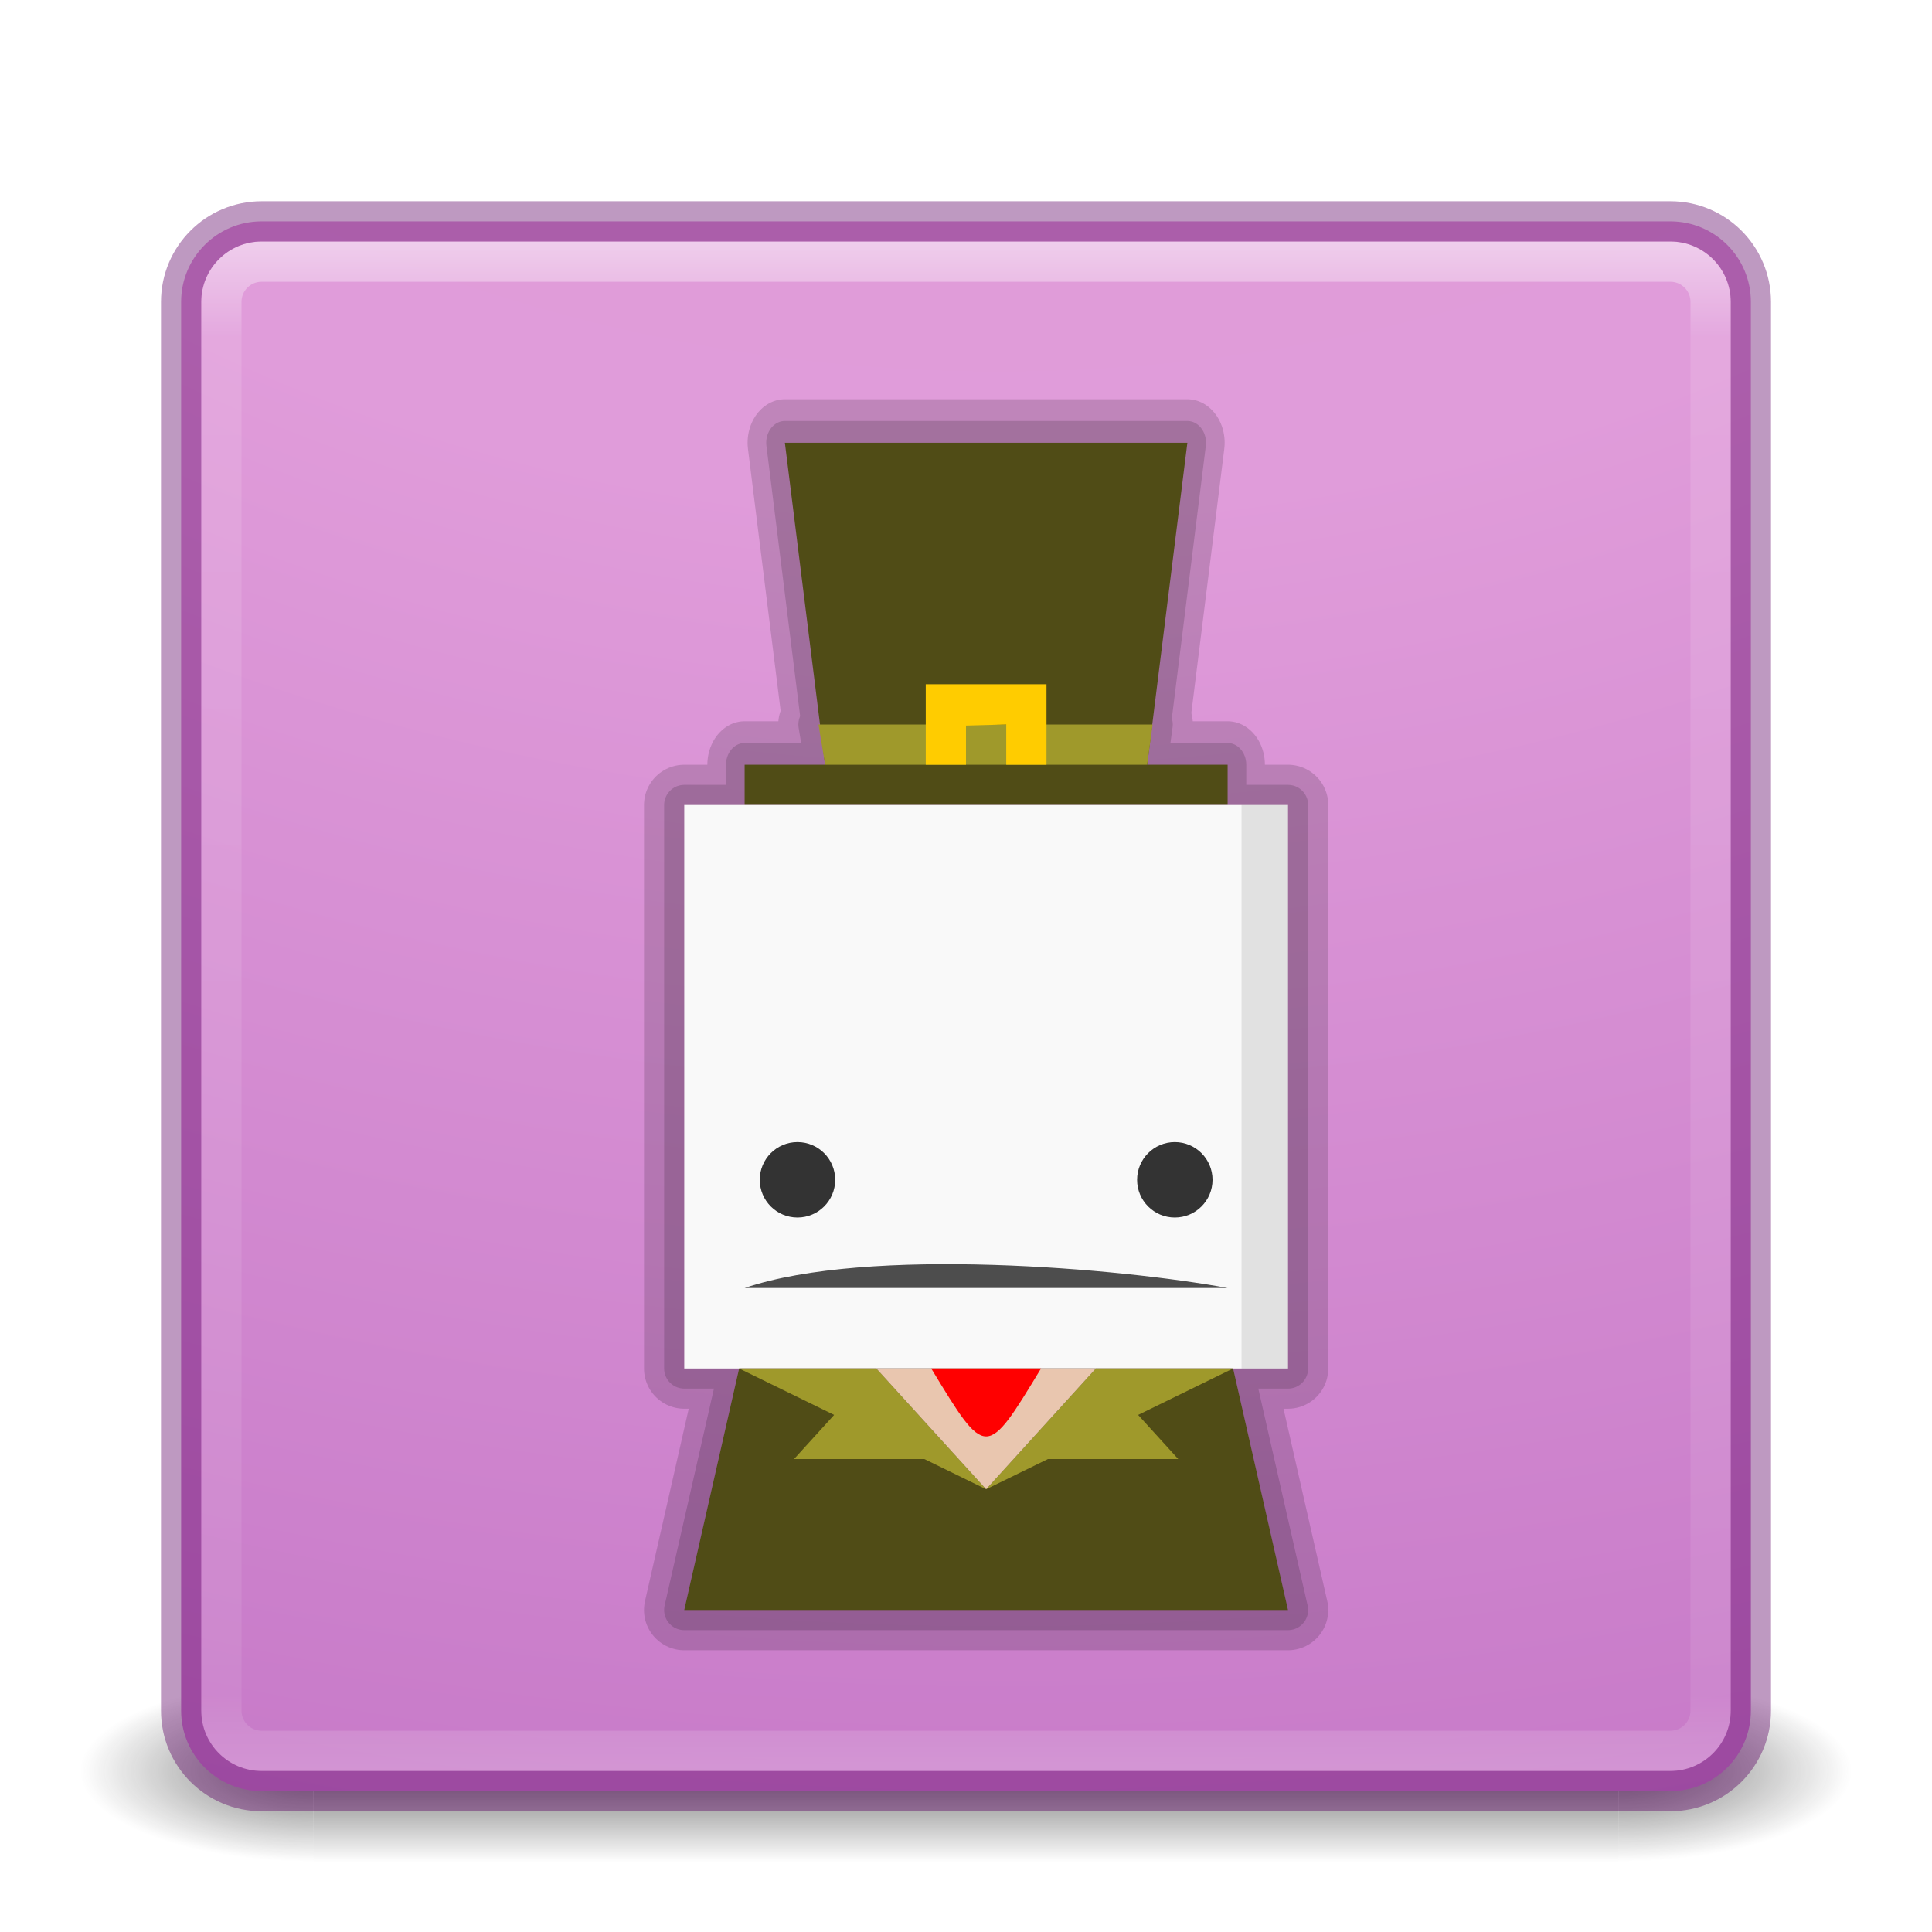
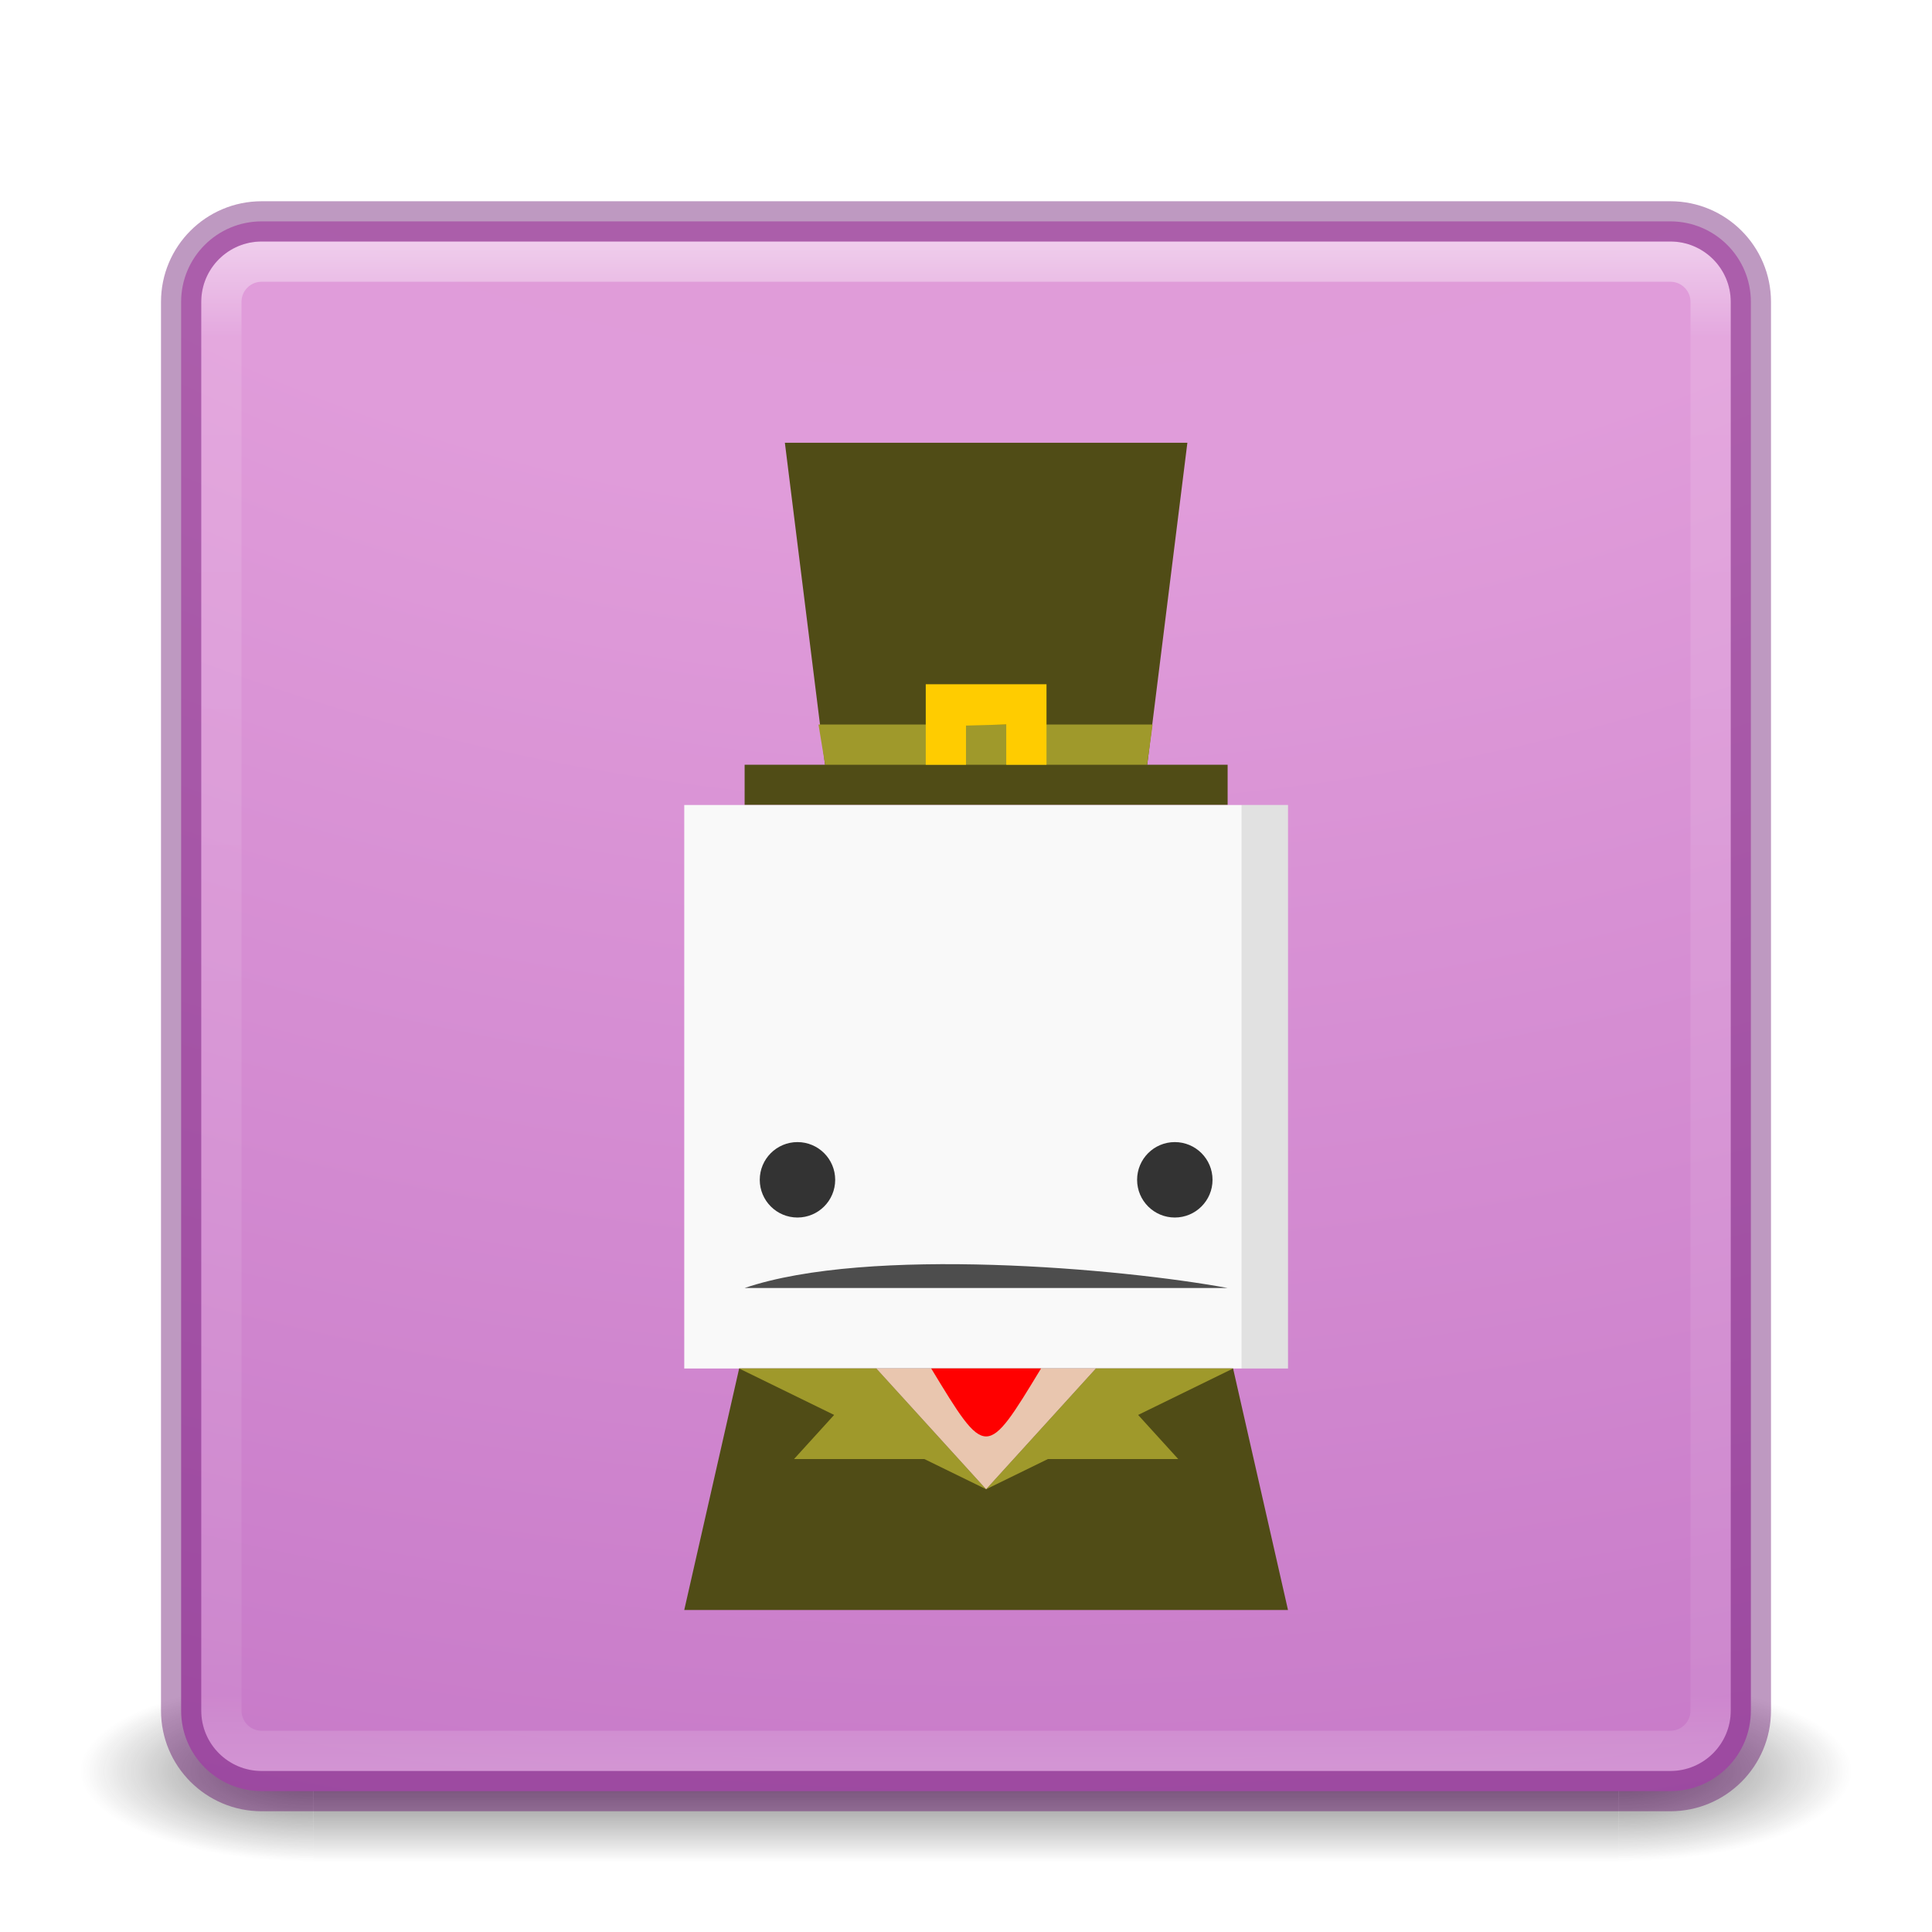
<svg xmlns="http://www.w3.org/2000/svg" xmlns:xlink="http://www.w3.org/1999/xlink" version="1.1" width="48" height="48" id="svg3111">
  <defs id="defs3113">
    <linearGradient x1="167.983" y1="6.833" x2="167.983" y2="61.692" id="linearGradient3012" xlink:href="#linearGradient5803-1" gradientUnits="userSpaceOnUse" gradientTransform="matrix(0.710907,0,0,0.710907,-91.2118,1.142943)" />
    <linearGradient id="linearGradient5803-1">
      <stop id="stop5805-6" style="stop-color:#fff5ef;stop-opacity:1" offset="0" />
      <stop id="stop5807-3" style="stop-color:#fef8dd;stop-opacity:1" offset="1" />
    </linearGradient>
    <linearGradient x1="24" y1="5" x2="24" y2="43" id="linearGradient3028" xlink:href="#linearGradient3924-1" gradientUnits="userSpaceOnUse" gradientTransform="translate(4e-6,1.000006)" />
    <linearGradient id="linearGradient3924-1">
      <stop id="stop3926-3" style="stop-color:#ffffff;stop-opacity:1" offset="0" />
      <stop id="stop3928-91" style="stop-color:#ffffff;stop-opacity:0.235" offset="0.063" />
      <stop id="stop3930-6" style="stop-color:#ffffff;stop-opacity:0.157" offset="0.951" />
      <stop id="stop3932-6" style="stop-color:#ffffff;stop-opacity:0.392" offset="1" />
    </linearGradient>
    <radialGradient cx="6.73" cy="9.957" r="12.672" fx="6.2" fy="9.957" id="radialGradient3031" xlink:href="#linearGradient2867-449-88-871-390-598-476-591-434-148-57-177-8-3-3-6-4-8-8-8" gradientUnits="userSpaceOnUse" gradientTransform="matrix(0,9.497552,-11.65996,0,140.9306,-79.16098)" />
    <linearGradient id="linearGradient2867-449-88-871-390-598-476-591-434-148-57-177-8-3-3-6-4-8-8-8">
      <stop id="stop3750-1-0-7-6-6-1-3-9" style="stop-color:#e09cd5;stop-opacity:1" offset="0" />
      <stop id="stop3752-3-7-4-0-32-8-923-0" style="stop-color:#e09cda;stop-opacity:1" offset="0.262" />
      <stop id="stop3754-1-8-5-2-7-6-7-1" style="stop-color:#b764bd;stop-opacity:1" offset="0.705" />
      <stop id="stop3756-1-6-2-6-6-1-96-6" style="stop-color:#8a4185;stop-opacity:1" offset="1" />
    </linearGradient>
    <radialGradient cx="4.993" cy="43.5" r="2.5" fx="4.993" fy="43.5" id="radialGradient3013" xlink:href="#linearGradient3688-166-749" gradientUnits="userSpaceOnUse" gradientTransform="matrix(2.003784,0,0,1.4,27.98813,-17.4)" />
    <linearGradient id="linearGradient3688-166-749">
      <stop id="stop2883" style="stop-color:#181818;stop-opacity:1" offset="0" />
      <stop id="stop2885" style="stop-color:#181818;stop-opacity:0" offset="1" />
    </linearGradient>
    <radialGradient cx="4.993" cy="43.5" r="2.5" fx="4.993" fy="43.5" id="radialGradient3015" xlink:href="#linearGradient3688-464-309" gradientUnits="userSpaceOnUse" gradientTransform="matrix(2.003784,0,0,1.4,-20.01187,-104.4)" />
    <linearGradient id="linearGradient3688-464-309">
      <stop id="stop2889" style="stop-color:#181818;stop-opacity:1" offset="0" />
      <stop id="stop2891" style="stop-color:#181818;stop-opacity:0" offset="1" />
    </linearGradient>
    <linearGradient id="linearGradient3702-501-757">
      <stop id="stop2895" style="stop-color:#181818;stop-opacity:0" offset="0" />
      <stop id="stop2897" style="stop-color:#181818;stop-opacity:1" offset="0.5" />
      <stop id="stop2899" style="stop-color:#181818;stop-opacity:0" offset="1" />
    </linearGradient>
    <linearGradient x1="25.058" y1="47.028" x2="25.058" y2="39.999" id="linearGradient3109" xlink:href="#linearGradient3702-501-757" gradientUnits="userSpaceOnUse" />
  </defs>
  <g style="opacity:0.6" id="g3712-5" transform="matrix(1.157895,0,0,0.6428571,-3.789476,16.03572)">
    <rect style="fill:url(#radialGradient3013);fill-opacity:1;stroke:none" id="rect2801-3" y="40" x="38" height="7" width="5" />
    <rect style="fill:url(#radialGradient3015);fill-opacity:1;stroke:none" id="rect3696-6" transform="scale(-1,-1)" y="-47" x="-10" height="7" width="5" />
    <rect style="fill:url(#linearGradient3109);fill-opacity:1;stroke:none" id="rect3700-4" y="40" x="10" height="7" width="28" />
  </g>
  <rect style="color:#000000;display:inline;overflow:visible;visibility:visible;fill:url(#radialGradient3031);fill-opacity:1;fill-rule:nonzero;stroke:none;stroke-width:1;marker:none;enable-background:accumulate" id="rect5505-21" y="5.5" x="4.5" ry="2" rx="2" height="39" width="39" />
  <rect style="opacity:0.5;fill:none;stroke:url(#linearGradient3028);stroke-width:1;stroke-linecap:round;stroke-linejoin:round;stroke-miterlimit:4;stroke-dasharray:none;stroke-dashoffset:0;stroke-opacity:1" id="rect6741" y="6.5" x="5.5" ry="1" rx="1" height="37" width="37" />
  <rect style="color:#000000;display:inline;overflow:visible;visibility:visible;opacity:0.4;fill:none;stroke:#5d0064;stroke-width:1;stroke-linecap:round;stroke-linejoin:round;stroke-miterlimit:4;stroke-dasharray:none;stroke-dashoffset:0;stroke-opacity:1;marker:none;enable-background:accumulate" id="rect5505-21-3-2" y="5.5" x="4.5" ry="2" rx="2" height="39" width="39" />
-   <g id="g4352" transform="translate(0,1)">
-     <g transform="translate(-0.5,-1)" id="g4297" style="opacity:0.15;fill:none;fill-opacity:1;stroke:#000000;stroke-width:1;stroke-linecap:round;stroke-linejoin:round;stroke-miterlimit:4;stroke-dasharray:none;stroke-opacity:1">
-       <g id="g4299" style="fill:none;fill-opacity:1;stroke:#000000;stroke-width:0.926;stroke-linecap:round;stroke-linejoin:round;stroke-miterlimit:4;stroke-dasharray:none;stroke-opacity:1" transform="matrix(1,0,0,1.166667,33,-12.47917)">
-         <rect y="26.982" x="-14" height="0.857" width="12" id="rect4301" style="fill:none;fill-opacity:1;fill-rule:nonzero;stroke:#000000;stroke-width:0.926;stroke-linecap:round;stroke-linejoin:round;stroke-miterlimit:4;stroke-dasharray:none;stroke-opacity:1" />
-         <path id="path4303" d="m -13,20.125 10,0 L -4,27 l -8,0 z" style="fill:none;fill-opacity:1;fill-rule:nonzero;stroke:#000000;stroke-width:0.926;stroke-linecap:round;stroke-linejoin:round;stroke-miterlimit:4;stroke-dasharray:none;stroke-opacity:1" />
-       </g>
-       <path style="fill:none;fill-opacity:1;fill-rule:nonzero;stroke:#000000;stroke-width:1;stroke-linecap:round;stroke-linejoin:round;stroke-miterlimit:4;stroke-dasharray:none;stroke-opacity:1" d="m 20.835,18 8.302,0 -0.137,1 -8,0 z" id="path4305" />
-       <path style="fill:none;fill-opacity:1;stroke:#000000;stroke-width:1;stroke-linecap:round;stroke-linejoin:round;stroke-miterlimit:4;stroke-dasharray:none;stroke-opacity:1" d="m 23.5,19 0,-2 3,0 0,2 -1,0 0,-1 -1,0.027 0,0.973 z" id="path4307" />
-       <rect style="fill:none;fill-opacity:1;fill-rule:nonzero;stroke:#000000;stroke-width:1;stroke-linecap:round;stroke-linejoin:round;stroke-miterlimit:4;stroke-dasharray:none;stroke-opacity:1" id="rect4309" width="15" height="14" x="17.5" y="20" />
-       <rect style="opacity:0.1;fill:none;fill-opacity:1;fill-rule:nonzero;stroke:#000000;stroke-width:1;stroke-linecap:round;stroke-linejoin:round;stroke-miterlimit:4;stroke-dasharray:none;stroke-opacity:1" id="rect4311" width="1.154" height="14" x="31.346" y="20" />
-       <path style="color:#000000;font-style:normal;font-variant:normal;font-weight:normal;font-stretch:normal;font-size:medium;line-height:normal;font-family:Sans;-inkscape-font-specification:Sans;text-indent:0;text-align:start;text-decoration:none;text-decoration-line:none;letter-spacing:normal;word-spacing:normal;text-transform:none;direction:ltr;block-progression:tb;writing-mode:lr-tb;baseline-shift:baseline;text-anchor:start;display:inline;overflow:visible;visibility:visible;fill:none;fill-opacity:1;stroke:#000000;stroke-width:1;stroke-linecap:round;stroke-linejoin:round;stroke-miterlimit:4;stroke-dasharray:none;stroke-opacity:1;marker:none;enable-background:accumulate" d="m 19,32 12,0 c -2.628,-0.485 -8.917,-1.046 -12,0 z" id="path4313" />
-       <ellipse style="fill:none;fill-opacity:1;fill-rule:nonzero;stroke:#000000;stroke-width:1;stroke-linecap:round;stroke-linejoin:round;stroke-miterlimit:4;stroke-dasharray:none;stroke-opacity:1" id="ellipse4315" cx="20.313" cy="29.312" rx="0.937" ry="0.937" />
-       <ellipse id="ellipse4317" style="fill:none;fill-opacity:1;fill-rule:nonzero;stroke:#000000;stroke-width:1;stroke-linecap:round;stroke-linejoin:round;stroke-miterlimit:4;stroke-dasharray:none;stroke-opacity:1" cx="29.688" cy="29.312" rx="0.937" ry="0.937" />
-       <path style="fill:none;fill-opacity:1;fill-rule:nonzero;stroke:#000000;stroke-width:1;stroke-linecap:round;stroke-linejoin:round;stroke-miterlimit:4;stroke-dasharray:none;stroke-opacity:1" d="M 18.864,34 31.136,34 32.5,40 17.5,40 Z" id="path4319" />
-       <path style="fill:none;fill-opacity:1;stroke:#000000;stroke-width:1;stroke-linecap:round;stroke-linejoin:round;stroke-miterlimit:4;stroke-dasharray:none;stroke-opacity:1" d="M 22.273,34 18.864,34 25,37 Z" id="path4321" />
-       <path id="path4323" d="M 27.727,34 31.136,34 25,37 Z" style="fill:none;fill-opacity:1;stroke:#000000;stroke-width:1;stroke-linecap:round;stroke-linejoin:round;stroke-miterlimit:4;stroke-dasharray:none;stroke-opacity:1" />
-       <path style="fill:none;fill-opacity:1;stroke:#000000;stroke-width:1;stroke-linecap:round;stroke-linejoin:round;stroke-miterlimit:4;stroke-dasharray:none;stroke-opacity:1" d="m 25,37 0,0 2.727,-3 -5.455,0 z" id="path4325" />
-       <path style="fill:none;fill-opacity:1;stroke:#000000;stroke-width:1;stroke-linecap:round;stroke-linejoin:round;stroke-miterlimit:4;stroke-dasharray:none;stroke-opacity:1" d="M 23.636,34 C 25,36.25 25,36.25 26.364,34 Z" id="path4327" />
-       <path style="fill:none;fill-opacity:1;stroke:#000000;stroke-width:1;stroke-linecap:round;stroke-linejoin:round;stroke-miterlimit:4;stroke-dasharray:none;stroke-opacity:1" d="m 21.591,34.75 -1.364,1.5 3.409,0 z" id="path4329" />
-       <path id="path4331" d="m 28.409,34.75 1.364,1.5 -3.409,0 z" style="fill:none;fill-opacity:1;stroke:#000000;stroke-width:1;stroke-linecap:round;stroke-linejoin:round;stroke-miterlimit:4;stroke-dasharray:none;stroke-opacity:1" />
+   <g id="g4328" transform="translate(-0.5,-1e-7)">
+     <g transform="matrix(1,0,0,1.166667,33,-12.47917)" style="fill:#504c16;fill-opacity:1" id="g3072">
+       <rect style="fill:#504c16;fill-opacity:1;fill-rule:nonzero;stroke:none" id="rect3062" width="12" height="0.857" x="-14" y="26.982" />
+       <path style="fill:#504c16;fill-opacity:1;fill-rule:nonzero;stroke:none" d="m -13,20.125 10,0 L -4,27 l -8,0 z" id="rect3064" />
    </g>
-     <g style="opacity:0.15;fill:none;fill-opacity:1;stroke:#000000;stroke-width:2;stroke-linecap:round;stroke-linejoin:round;stroke-miterlimit:4;stroke-dasharray:none;stroke-opacity:1" id="g4367" transform="translate(-0.5,-1)">
-       <g transform="matrix(1,0,0,1.166667,33,-12.47917)" style="fill:none;fill-opacity:1;stroke:#000000;stroke-width:1.852;stroke-linecap:round;stroke-linejoin:round;stroke-miterlimit:4;stroke-dasharray:none;stroke-opacity:1" id="g4369">
-         <rect style="fill:none;fill-opacity:1;fill-rule:nonzero;stroke:#000000;stroke-width:1.852;stroke-linecap:round;stroke-linejoin:round;stroke-miterlimit:4;stroke-dasharray:none;stroke-opacity:1" id="rect4371" width="12" height="0.857" x="-14" y="26.982" />
-         <path style="fill:none;fill-opacity:1;fill-rule:nonzero;stroke:#000000;stroke-width:1.852;stroke-linecap:round;stroke-linejoin:round;stroke-miterlimit:4;stroke-dasharray:none;stroke-opacity:1" d="m -13,20.125 10,0 L -4,27 l -8,0 z" id="path4373" />
-       </g>
-       <path id="path4375" d="m 20.835,18 8.302,0 -0.137,1 -8,0 z" style="fill:none;fill-opacity:1;fill-rule:nonzero;stroke:#000000;stroke-width:2;stroke-linecap:round;stroke-linejoin:round;stroke-miterlimit:4;stroke-dasharray:none;stroke-opacity:1" />
-       <path id="path4377" d="m 23.5,19 0,-2 3,0 0,2 -1,0 0,-1 -1,0.027 0,0.973 z" style="fill:none;fill-opacity:1;stroke:#000000;stroke-width:2;stroke-linecap:round;stroke-linejoin:round;stroke-miterlimit:4;stroke-dasharray:none;stroke-opacity:1" />
-       <rect y="20" x="17.5" height="14" width="15" id="rect4379" style="fill:none;fill-opacity:1;fill-rule:nonzero;stroke:#000000;stroke-width:2;stroke-linecap:round;stroke-linejoin:round;stroke-miterlimit:4;stroke-dasharray:none;stroke-opacity:1" />
-       <rect y="20" x="31.346" height="14" width="1.154" id="rect4381" style="opacity:0.1;fill:none;fill-opacity:1;fill-rule:nonzero;stroke:#000000;stroke-width:2;stroke-linecap:round;stroke-linejoin:round;stroke-miterlimit:4;stroke-dasharray:none;stroke-opacity:1" />
-       <path id="path4383" d="m 19,32 12,0 c -2.628,-0.485 -8.917,-1.046 -12,0 z" style="color:#000000;font-style:normal;font-variant:normal;font-weight:normal;font-stretch:normal;font-size:medium;line-height:normal;font-family:Sans;-inkscape-font-specification:Sans;text-indent:0;text-align:start;text-decoration:none;text-decoration-line:none;letter-spacing:normal;word-spacing:normal;text-transform:none;direction:ltr;block-progression:tb;writing-mode:lr-tb;baseline-shift:baseline;text-anchor:start;display:inline;overflow:visible;visibility:visible;fill:none;fill-opacity:1;stroke:#000000;stroke-width:2;stroke-linecap:round;stroke-linejoin:round;stroke-miterlimit:4;stroke-dasharray:none;stroke-opacity:1;marker:none;enable-background:accumulate" />
-       <ellipse ry="0.937" rx="0.937" cy="29.312" cx="20.313" id="ellipse4385" style="fill:none;fill-opacity:1;fill-rule:nonzero;stroke:#000000;stroke-width:2;stroke-linecap:round;stroke-linejoin:round;stroke-miterlimit:4;stroke-dasharray:none;stroke-opacity:1" />
-       <ellipse ry="0.937" rx="0.937" cy="29.312" cx="29.688" style="fill:none;fill-opacity:1;fill-rule:nonzero;stroke:#000000;stroke-width:2;stroke-linecap:round;stroke-linejoin:round;stroke-miterlimit:4;stroke-dasharray:none;stroke-opacity:1" id="ellipse4387" />
-       <path id="path4389" d="M 18.864,34 31.136,34 32.5,40 17.5,40 Z" style="fill:none;fill-opacity:1;fill-rule:nonzero;stroke:#000000;stroke-width:2;stroke-linecap:round;stroke-linejoin:round;stroke-miterlimit:4;stroke-dasharray:none;stroke-opacity:1" />
-       <path id="path4391" d="M 22.273,34 18.864,34 25,37 Z" style="fill:none;fill-opacity:1;stroke:#000000;stroke-width:2;stroke-linecap:round;stroke-linejoin:round;stroke-miterlimit:4;stroke-dasharray:none;stroke-opacity:1" />
-       <path style="fill:none;fill-opacity:1;stroke:#000000;stroke-width:2;stroke-linecap:round;stroke-linejoin:round;stroke-miterlimit:4;stroke-dasharray:none;stroke-opacity:1" d="M 27.727,34 31.136,34 25,37 Z" id="path4393" />
-       <path id="path4395" d="m 25,37 0,0 2.727,-3 -5.455,0 z" style="fill:none;fill-opacity:1;stroke:#000000;stroke-width:2;stroke-linecap:round;stroke-linejoin:round;stroke-miterlimit:4;stroke-dasharray:none;stroke-opacity:1" />
-       <path id="path4397" d="M 23.636,34 C 25,36.25 25,36.25 26.364,34 Z" style="fill:none;fill-opacity:1;stroke:#000000;stroke-width:2;stroke-linecap:round;stroke-linejoin:round;stroke-miterlimit:4;stroke-dasharray:none;stroke-opacity:1" />
-       <path id="path4399" d="m 21.591,34.75 -1.364,1.5 3.409,0 z" style="fill:none;fill-opacity:1;stroke:#000000;stroke-width:2;stroke-linecap:round;stroke-linejoin:round;stroke-miterlimit:4;stroke-dasharray:none;stroke-opacity:1" />
-       <path style="fill:none;fill-opacity:1;stroke:#000000;stroke-width:2;stroke-linecap:round;stroke-linejoin:round;stroke-miterlimit:4;stroke-dasharray:none;stroke-opacity:1" d="m 28.409,34.75 1.364,1.5 -3.409,0 z" id="path4401" />
-     </g>
-     <g transform="translate(-0.5,-1)" id="g4328">
-       <g id="g3072" style="fill:#504c16;fill-opacity:1" transform="matrix(1,0,0,1.166667,33,-12.47917)">
-         <rect y="26.982" x="-14" height="0.857" width="12" id="rect3062" style="fill:#504c16;fill-opacity:1;fill-rule:nonzero;stroke:none" />
-         <path id="rect3064" d="m -13,20.125 10,0 L -4,27 l -8,0 z" style="fill:#504c16;fill-opacity:1;fill-rule:nonzero;stroke:none" />
-       </g>
-       <path style="fill:#9f992b;fill-opacity:1;fill-rule:nonzero;stroke:none" d="m 20.835,18 8.302,0 -0.137,1 -8,0 z" id="rect3067" />
-       <path style="fill:#ffcc00;stroke:none" d="m 23.5,19 0,-2 3,0 0,2 -1,0 0,-1 -1,0.027 0,0.973 z" id="path3069" />
-       <rect style="fill:#f9f9f9;fill-opacity:1;fill-rule:nonzero;stroke:none" id="rect3060" width="15" height="14" x="17.5" y="20" />
-       <rect style="opacity:0.1;fill:#000000;fill-opacity:1;fill-rule:nonzero;stroke:none" id="rect3203" width="1.154" height="14" x="31.346" y="20" />
-       <path style="color:#000000;font-style:normal;font-variant:normal;font-weight:normal;font-stretch:normal;font-size:medium;line-height:normal;font-family:Sans;-inkscape-font-specification:Sans;text-indent:0;text-align:start;text-decoration:none;text-decoration-line:none;letter-spacing:normal;word-spacing:normal;text-transform:none;direction:ltr;block-progression:tb;writing-mode:lr-tb;baseline-shift:baseline;text-anchor:start;display:inline;overflow:visible;visibility:visible;fill:#4d4d4d;fill-opacity:1;stroke:none;stroke-width:1px;marker:none;enable-background:accumulate" d="m 19,32 12,0 c -2.628,-0.485 -8.917,-1.046 -12,0 z" id="path3083" />
-       <ellipse style="fill:#333333;fill-opacity:1;fill-rule:nonzero;stroke:none" id="path3087" cx="20.313" cy="29.312" rx="0.937" ry="0.937" />
-       <ellipse id="path3089" style="fill:#333333;fill-opacity:1;fill-rule:nonzero;stroke:none" cx="29.688" cy="29.312" rx="0.937" ry="0.937" />
-       <path style="fill:#504c16;fill-opacity:1;fill-rule:nonzero;stroke:none" d="M 18.864,34 31.136,34 32.5,40 17.5,40 Z" id="rect3229" />
-       <path style="fill:#9f992b;fill-opacity:1;stroke:none" d="M 22.273,34 18.864,34 25,37 Z" id="path3215" />
-       <path id="path3217" d="M 27.727,34 31.136,34 25,37 Z" style="fill:#9f992b;fill-opacity:1;stroke:none" />
-       <path style="fill:#e9c6af;stroke:none" d="m 25,37 0,0 2.727,-3 -5.455,0 z" id="path3223" />
-       <path style="fill:#ff0000;stroke:none" d="M 23.636,34 C 25,36.25 25,36.25 26.364,34 Z" id="path3225" />
-       <path style="fill:#9f992b;fill-opacity:1;stroke:none" d="m 21.591,34.75 -1.364,1.5 3.409,0 z" id="path3231" />
-       <path id="path3233" d="m 28.409,34.75 1.364,1.5 -3.409,0 z" style="fill:#9f992b;fill-opacity:1;stroke:none" />
-     </g>
+     <path id="rect3067" d="m 20.835,18 8.302,0 -0.137,1 -8,0 z" style="fill:#9f992b;fill-opacity:1;fill-rule:nonzero;stroke:none" />
+     <path id="path3069" d="m 23.5,19 0,-2 3,0 0,2 -1,0 0,-1 -1,0.027 0,0.973 z" style="fill:#ffcc00;stroke:none" />
+     <rect y="20" x="17.5" height="14" width="15" id="rect3060" style="fill:#f9f9f9;fill-opacity:1;fill-rule:nonzero;stroke:none" />
+     <rect y="20" x="31.346" height="14" width="1.154" id="rect3203" style="opacity:0.1;fill:#000000;fill-opacity:1;fill-rule:nonzero;stroke:none" />
+     <path id="path3083" d="m 19,32 12,0 c -2.628,-0.485 -8.917,-1.046 -12,0 z" style="color:#000000;font-style:normal;font-variant:normal;font-weight:normal;font-stretch:normal;font-size:medium;line-height:normal;font-family:Sans;-inkscape-font-specification:Sans;text-indent:0;text-align:start;text-decoration:none;text-decoration-line:none;letter-spacing:normal;word-spacing:normal;text-transform:none;direction:ltr;block-progression:tb;writing-mode:lr-tb;baseline-shift:baseline;text-anchor:start;display:inline;overflow:visible;visibility:visible;fill:#4d4d4d;fill-opacity:1;stroke:none;stroke-width:1px;marker:none;enable-background:accumulate" />
+     <ellipse ry="0.937" rx="0.937" cy="29.312" cx="20.313" id="path3087" style="fill:#333333;fill-opacity:1;fill-rule:nonzero;stroke:none" />
+     <ellipse ry="0.937" rx="0.937" cy="29.312" cx="29.688" style="fill:#333333;fill-opacity:1;fill-rule:nonzero;stroke:none" id="path3089" />
+     <path id="rect3229" d="M 18.864,34 31.136,34 32.5,40 17.5,40 Z" style="fill:#504c16;fill-opacity:1;fill-rule:nonzero;stroke:none" />
+     <path id="path3215" d="M 22.273,34 18.864,34 25,37 Z" style="fill:#9f992b;fill-opacity:1;stroke:none" />
+     <path style="fill:#9f992b;fill-opacity:1;stroke:none" d="M 27.727,34 31.136,34 25,37 Z" id="path3217" />
+     <path id="path3223" d="m 25,37 0,0 2.727,-3 -5.455,0 z" style="fill:#e9c6af;stroke:none" />
+     <path id="path3225" d="M 23.636,34 C 25,36.25 25,36.25 26.364,34 Z" style="fill:#ff0000;stroke:none" />
+     <path id="path3231" d="m 21.591,34.75 -1.364,1.5 3.409,0 z" style="fill:#9f992b;fill-opacity:1;stroke:none" />
+     <path style="fill:#9f992b;fill-opacity:1;stroke:none" d="m 28.409,34.75 1.364,1.5 -3.409,0 z" id="path3233" />
  </g>
</svg>
